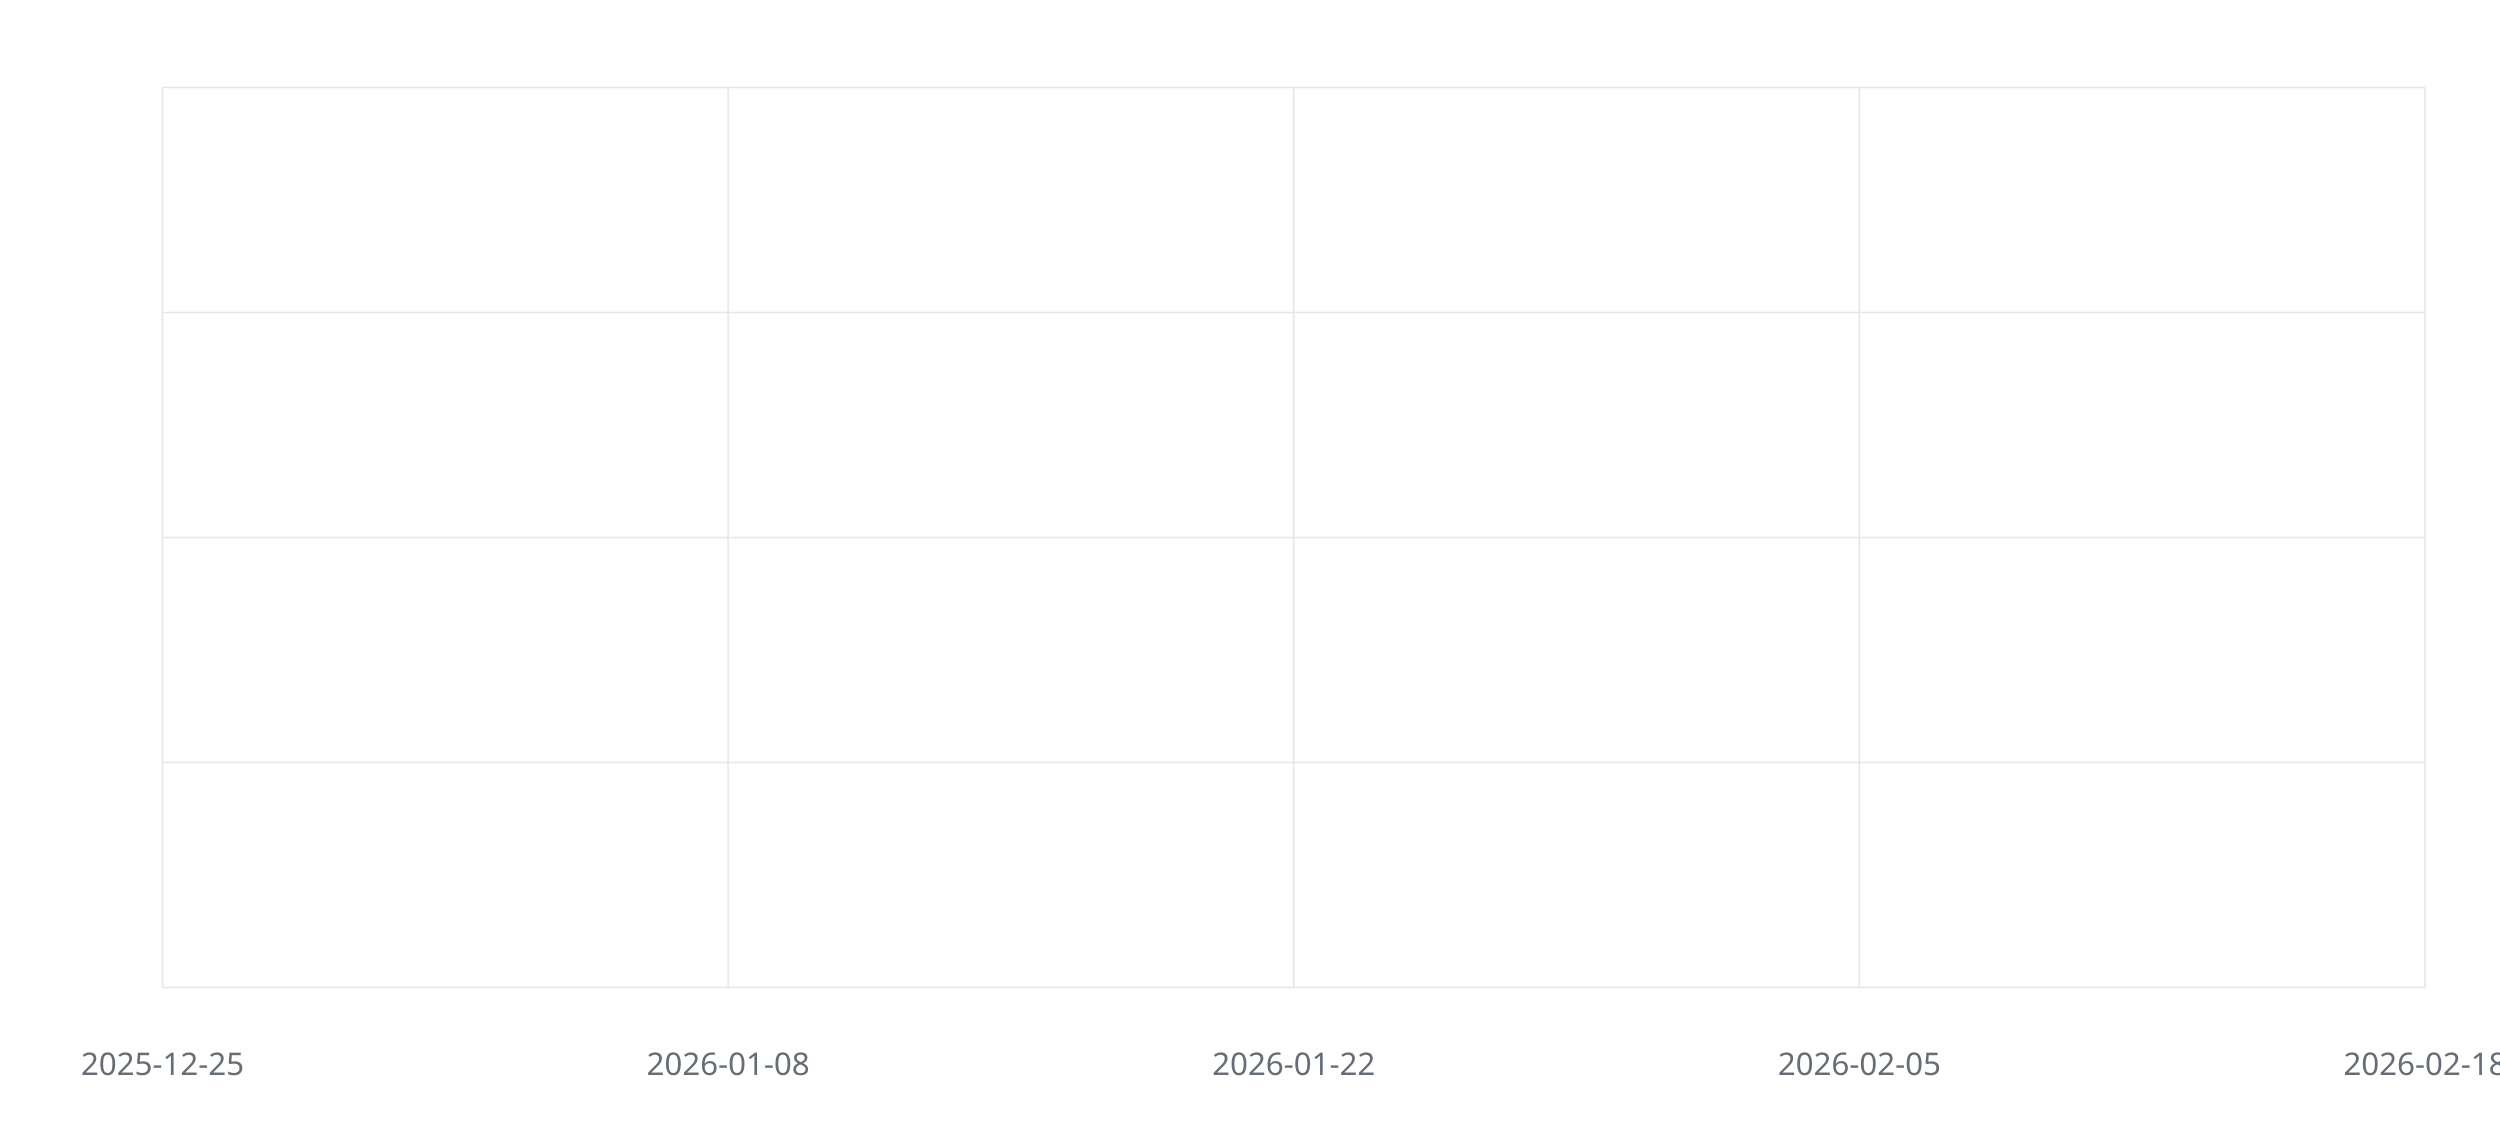
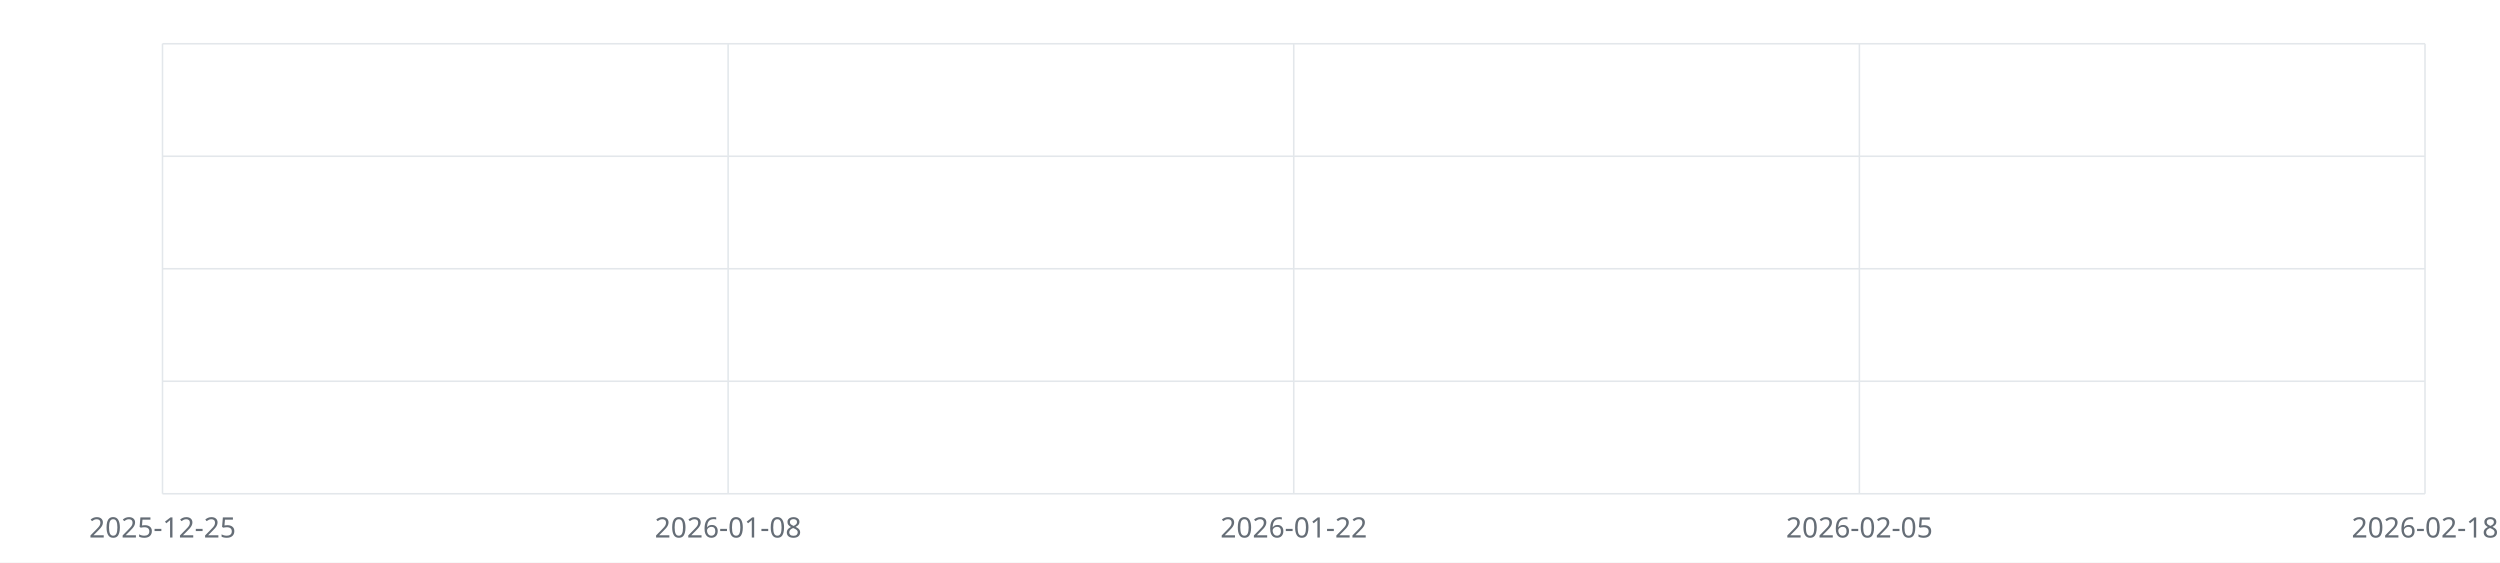
- <svg xmlns="http://www.w3.org/2000/svg" xmlns:xlink="http://www.w3.org/1999/xlink" viewBox="0 0 800 360" width="800" height="360">
+ <svg xmlns="http://www.w3.org/2000/svg" xmlns:xlink="http://www.w3.org/1999/xlink" viewBox="0 0 800 180" width="800" height="180">
  <style>
  .pt { opacity: 0; animation: fadeIn 0.4s ease forwards; }
  .ln { opacity: 0; stroke-dasharray: 1000; stroke-dashoffset: 1000; animation: drawLine 1.2s ease forwards; }
  @keyframes fadeIn { to { opacity: 1; } }
  @keyframes drawLine { to { stroke-dashoffset: 0; opacity: 1; } }
</style>
-   <rect width="800" height="360" fill="#ffffff" />
+   <rect width="800" height="180" fill="#ffffff" />
  <g stroke="#d0d7de" stroke-width="0.5" opacity="0.6">
-     <line x1="52" y1="28" x2="52" y2="316" />
-     <line x1="233" y1="28" x2="233" y2="316" />
-     <line x1="414" y1="28" x2="414" y2="316" />
-     <line x1="595" y1="28" x2="595" y2="316" />
-     <line x1="776" y1="28" x2="776" y2="316" />
-     <line x1="52" y1="28" x2="776" y2="28" />
-     <line x1="52" y1="100" x2="776" y2="100" />
-     <line x1="52" y1="172" x2="776" y2="172" />
-     <line x1="52" y1="244" x2="776" y2="244" />
-     <line x1="52" y1="316" x2="776" y2="316" />
+     <line x1="52" y1="14" x2="52" y2="158" />
+     <line x1="233" y1="14" x2="233" y2="158" />
+     <line x1="414" y1="14" x2="414" y2="158" />
+     <line x1="595" y1="14" x2="595" y2="158" />
+     <line x1="776" y1="14" x2="776" y2="158" />
+     <line x1="52" y1="14" x2="776" y2="14" />
+     <line x1="52" y1="50" x2="776" y2="50" />
+     <line x1="52" y1="86" x2="776" y2="86" />
+     <line x1="52" y1="122" x2="776" y2="122" />
+     <line x1="52" y1="158" x2="776" y2="158" />
  </g>
-   <g fill="#656d76" font-size="10" font-family="system-ui,sans-serif">
-     <text x="52" y="344" text-anchor="middle">2025-12-25</text>
-     <text x="233" y="344" text-anchor="middle">2026-01-08</text>
-     <text x="414" y="344" text-anchor="middle">2026-01-22</text>
-     <text x="595" y="344" text-anchor="middle">2026-02-05</text>
-     <text x="776" y="344" text-anchor="middle">2026-02-18</text>
+   <g fill="#656d76" font-size="9" font-family="system-ui,sans-serif">
+     <text x="52" y="172" text-anchor="middle">2025-12-25</text>
+     <text x="233" y="172" text-anchor="middle">2026-01-08</text>
+     <text x="414" y="172" text-anchor="middle">2026-01-22</text>
+     <text x="595" y="172" text-anchor="middle">2026-02-05</text>
+     <text x="776" y="172" text-anchor="middle">2026-02-18</text>
  </g>
-   <path id="tl-path" d="M 52 316 L 72 306 L 91 296 L 92 286 L 98 276 L 103 266 L 151 256 L 163 246 L 193 237 L 195 227 L 195 217 L 197 207 L 221 197 L 235 187 L 248 177 L 269 167 L 286 157 L 297 147 L 314 137 L 330 127 L 353 117 L 379 107 L 393 98 L 602 88 L 614 78 L 685 68 L 765 58 L 770 48 L 774 38 L 776 28" fill="none" stroke="#0969da" stroke-width="2" class="ln" style="animation-delay: 0.2s" />
+   <path id="tl-path" d="M 52 158 L 72 153 L 91 148 L 92 143 L 98 138 L 103 133 L 151 128 L 163 123 L 193 118 L 195 113 L 195 108 L 197 103 L 221 98 L 235 93 L 248 88 L 269 84 L 286 79 L 297 74 L 314 69 L 330 64 L 353 59 L 379 54 L 393 49 L 602 44 L 614 39 L 685 34 L 765 29 L 770 24 L 774 19 L 776 14" fill="none" stroke="#0969da" stroke-width="2" class="ln" style="animation-delay: 0.2s" />
  <g id="points">
    <a xlink:href="https://github.com/iqubik/routerFW/releases/tag/1.0" target="_blank" rel="noopener">
-       <circle class="pt" cx="52" cy="316" r="6" fill="#0969da" stroke="#1f2328" stroke-width="1.5" style="animation-delay: 0.3s" />
-       <text class="pt" x="52" y="304" text-anchor="middle" fill="#1f2328" font-size="11" font-family="system-ui,sans-serif" style="animation-delay: 0.3s">1.0</text>
+       <circle class="pt" cx="52" cy="158" r="5" fill="#0969da" stroke="#1f2328" stroke-width="1" style="animation-delay: 0.3s" />
+       <text class="pt" x="52" y="149" text-anchor="middle" fill="#1f2328" font-size="9" font-family="system-ui,sans-serif" style="animation-delay: 0.3s">1.0</text>
+       <text class="pt" x="52" y="169" text-anchor="middle" fill="#656d76" font-size="7" font-family="system-ui,sans-serif" style="animation-delay: 0.3s">25.12</text>
    </a>
    <a xlink:href="https://github.com/iqubik/routerFW/releases/tag/2.0" target="_blank" rel="noopener">
-       <circle class="pt" cx="72" cy="306" r="9" fill="#0969da" stroke="#1f2328" stroke-width="1.5" style="animation-delay: 0.42s" />
-       <text class="pt" x="72" y="291" text-anchor="middle" fill="#1f2328" font-size="11" font-family="system-ui,sans-serif" style="animation-delay: 0.42s">2.0</text>
+       <circle class="pt" cx="72" cy="153" r="7" fill="#0969da" stroke="#1f2328" stroke-width="1" style="animation-delay: 0.42s" />
+       <text class="pt" x="72" y="142" text-anchor="middle" fill="#1f2328" font-size="9" font-family="system-ui,sans-serif" style="animation-delay: 0.42s">2.0</text>
+       <text class="pt" x="72" y="166" text-anchor="middle" fill="#656d76" font-size="7" font-family="system-ui,sans-serif" style="animation-delay: 0.42s">27.12</text>
    </a>
    <a xlink:href="https://github.com/iqubik/routerFW/releases/tag/2.1" target="_blank" rel="noopener">
-       <circle class="pt" cx="91" cy="296" r="9" fill="#0969da" stroke="#1f2328" stroke-width="1.5" style="animation-delay: 0.54s" />
-       <text class="pt" x="91" y="281" text-anchor="middle" fill="#1f2328" font-size="11" font-family="system-ui,sans-serif" style="animation-delay: 0.54s">2.1</text>
+       <circle class="pt" cx="91" cy="148" r="7" fill="#0969da" stroke="#1f2328" stroke-width="1" style="animation-delay: 0.54s" />
+       <text class="pt" x="91" y="137" text-anchor="middle" fill="#1f2328" font-size="9" font-family="system-ui,sans-serif" style="animation-delay: 0.54s">2.1</text>
+       <text class="pt" x="91" y="161" text-anchor="middle" fill="#656d76" font-size="7" font-family="system-ui,sans-serif" style="animation-delay: 0.54s">28.12</text>
    </a>
    <a xlink:href="https://github.com/iqubik/routerFW/releases/tag/2.4" target="_blank" rel="noopener">
-       <circle class="pt" cx="92" cy="286" r="9" fill="#0969da" stroke="#1f2328" stroke-width="1.5" style="animation-delay: 0.66s" />
-       <text class="pt" x="92" y="271" text-anchor="middle" fill="#1f2328" font-size="11" font-family="system-ui,sans-serif" style="animation-delay: 0.66s">2.4</text>
+       <circle class="pt" cx="92" cy="143" r="7" fill="#0969da" stroke="#1f2328" stroke-width="1" style="animation-delay: 0.66s" />
+       <text class="pt" x="92" y="132" text-anchor="middle" fill="#1f2328" font-size="9" font-family="system-ui,sans-serif" style="animation-delay: 0.66s">2.4</text>
+       <text class="pt" x="92" y="156" text-anchor="middle" fill="#656d76" font-size="7" font-family="system-ui,sans-serif" style="animation-delay: 0.66s">29.12</text>
    </a>
    <a xlink:href="https://github.com/iqubik/routerFW/releases/tag/2.5" target="_blank" rel="noopener">
-       <circle class="pt" cx="98" cy="276" r="9" fill="#0969da" stroke="#1f2328" stroke-width="1.5" style="animation-delay: 0.78s" />
-       <text class="pt" x="98" y="261" text-anchor="middle" fill="#1f2328" font-size="11" font-family="system-ui,sans-serif" style="animation-delay: 0.78s">2.5</text>
+       <circle class="pt" cx="98" cy="138" r="7" fill="#0969da" stroke="#1f2328" stroke-width="1" style="animation-delay: 0.78s" />
+       <text class="pt" x="98" y="127" text-anchor="middle" fill="#1f2328" font-size="9" font-family="system-ui,sans-serif" style="animation-delay: 0.78s">2.5</text>
+       <text class="pt" x="98" y="151" text-anchor="middle" fill="#656d76" font-size="7" font-family="system-ui,sans-serif" style="animation-delay: 0.78s">29.12</text>
    </a>
    <a xlink:href="https://github.com/iqubik/routerFW/releases/tag/2.51" target="_blank" rel="noopener">
-       <circle class="pt" cx="103" cy="266" r="9" fill="#0969da" stroke="#1f2328" stroke-width="1.5" style="animation-delay: 0.9s" />
-       <text class="pt" x="103" y="251" text-anchor="middle" fill="#1f2328" font-size="11" font-family="system-ui,sans-serif" style="animation-delay: 0.9s">2.51</text>
+       <circle class="pt" cx="103" cy="133" r="7" fill="#0969da" stroke="#1f2328" stroke-width="1" style="animation-delay: 0.9s" />
+       <text class="pt" x="103" y="122" text-anchor="middle" fill="#1f2328" font-size="9" font-family="system-ui,sans-serif" style="animation-delay: 0.9s">2.51</text>
+       <text class="pt" x="103" y="146" text-anchor="middle" fill="#656d76" font-size="7" font-family="system-ui,sans-serif" style="animation-delay: 0.9s">29.12</text>
    </a>
    <a xlink:href="https://github.com/iqubik/routerFW/releases/tag/3.2" target="_blank" rel="noopener">
-       <circle class="pt" cx="151" cy="256" r="10" fill="#0969da" stroke="#1f2328" stroke-width="1.5" style="animation-delay: 1.02s" />
-       <text class="pt" x="151" y="240" text-anchor="middle" fill="#1f2328" font-size="11" font-family="system-ui,sans-serif" style="animation-delay: 1.02s">3.2</text>
+       <circle class="pt" cx="151" cy="128" r="7" fill="#0969da" stroke="#1f2328" stroke-width="1" style="animation-delay: 1.02s" />
+       <text class="pt" x="151" y="117" text-anchor="middle" fill="#1f2328" font-size="9" font-family="system-ui,sans-serif" style="animation-delay: 1.02s">3.2</text>
+       <text class="pt" x="151" y="141" text-anchor="middle" fill="#656d76" font-size="7" font-family="system-ui,sans-serif" style="animation-delay: 1.02s">02.01</text>
    </a>
    <a xlink:href="https://github.com/iqubik/routerFW/releases/tag/3.3" target="_blank" rel="noopener">
-       <circle class="pt" cx="163" cy="246" r="9" fill="#0969da" stroke="#1f2328" stroke-width="1.5" style="animation-delay: 1.14s" />
-       <text class="pt" x="163" y="231" text-anchor="middle" fill="#1f2328" font-size="11" font-family="system-ui,sans-serif" style="animation-delay: 1.14s">3.3</text>
+       <circle class="pt" cx="163" cy="123" r="7" fill="#0969da" stroke="#1f2328" stroke-width="1" style="animation-delay: 1.14s" />
+       <text class="pt" x="163" y="112" text-anchor="middle" fill="#1f2328" font-size="9" font-family="system-ui,sans-serif" style="animation-delay: 1.14s">3.3</text>
+       <text class="pt" x="163" y="136" text-anchor="middle" fill="#656d76" font-size="7" font-family="system-ui,sans-serif" style="animation-delay: 1.14s">03.01</text>
    </a>
    <a xlink:href="https://github.com/iqubik/routerFW/releases/tag/3.4" target="_blank" rel="noopener">
-       <circle class="pt" cx="193" cy="237" r="9" fill="#0969da" stroke="#1f2328" stroke-width="1.5" style="animation-delay: 1.26s" />
-       <text class="pt" x="193" y="222" text-anchor="middle" fill="#1f2328" font-size="11" font-family="system-ui,sans-serif" style="animation-delay: 1.26s">3.4</text>
+       <circle class="pt" cx="193" cy="118" r="7" fill="#0969da" stroke="#1f2328" stroke-width="1" style="animation-delay: 1.26s" />
+       <text class="pt" x="193" y="107" text-anchor="middle" fill="#1f2328" font-size="9" font-family="system-ui,sans-serif" style="animation-delay: 1.26s">3.4</text>
+       <text class="pt" x="193" y="131" text-anchor="middle" fill="#656d76" font-size="7" font-family="system-ui,sans-serif" style="animation-delay: 1.26s">05.01</text>
    </a>
    <a xlink:href="https://github.com/iqubik/routerFW/releases/tag/3.5" target="_blank" rel="noopener">
-       <circle class="pt" cx="195" cy="227" r="9" fill="#0969da" stroke="#1f2328" stroke-width="1.5" style="animation-delay: 1.38s" />
-       <text class="pt" x="195" y="212" text-anchor="middle" fill="#1f2328" font-size="11" font-family="system-ui,sans-serif" style="animation-delay: 1.38s">3.5</text>
+       <circle class="pt" cx="195" cy="113" r="7" fill="#0969da" stroke="#1f2328" stroke-width="1" style="animation-delay: 1.38s" />
+       <text class="pt" x="195" y="102" text-anchor="middle" fill="#1f2328" font-size="9" font-family="system-ui,sans-serif" style="animation-delay: 1.38s">3.5</text>
+       <text class="pt" x="195" y="126" text-anchor="middle" fill="#656d76" font-size="7" font-family="system-ui,sans-serif" style="animation-delay: 1.38s">05.01</text>
    </a>
    <a xlink:href="https://github.com/iqubik/routerFW/releases/tag/3.51" target="_blank" rel="noopener">
-       <circle class="pt" cx="195" cy="217" r="9" fill="#0969da" stroke="#1f2328" stroke-width="1.5" style="animation-delay: 1.5s" />
-       <text class="pt" x="195" y="202" text-anchor="middle" fill="#1f2328" font-size="11" font-family="system-ui,sans-serif" style="animation-delay: 1.5s">3.51</text>
+       <circle class="pt" cx="195" cy="108" r="7" fill="#0969da" stroke="#1f2328" stroke-width="1" style="animation-delay: 1.5s" />
+       <text class="pt" x="195" y="97" text-anchor="middle" fill="#1f2328" font-size="9" font-family="system-ui,sans-serif" style="animation-delay: 1.5s">3.51</text>
+       <text class="pt" x="195" y="121" text-anchor="middle" fill="#656d76" font-size="7" font-family="system-ui,sans-serif" style="animation-delay: 1.5s">05.01</text>
    </a>
    <a xlink:href="https://github.com/iqubik/routerFW/releases/tag/3.54" target="_blank" rel="noopener">
-       <circle class="pt" cx="197" cy="207" r="8" fill="#0969da" stroke="#1f2328" stroke-width="1.5" style="animation-delay: 1.62s" />
-       <text class="pt" x="197" y="193" text-anchor="middle" fill="#1f2328" font-size="11" font-family="system-ui,sans-serif" style="animation-delay: 1.62s">3.54</text>
+       <circle class="pt" cx="197" cy="103" r="6" fill="#0969da" stroke="#1f2328" stroke-width="1" style="animation-delay: 1.62s" />
+       <text class="pt" x="197" y="93" text-anchor="middle" fill="#1f2328" font-size="9" font-family="system-ui,sans-serif" style="animation-delay: 1.62s">3.54</text>
+       <text class="pt" x="197" y="115" text-anchor="middle" fill="#656d76" font-size="7" font-family="system-ui,sans-serif" style="animation-delay: 1.62s">05.01</text>
    </a>
    <a xlink:href="https://github.com/iqubik/routerFW/releases/tag/3.6" target="_blank" rel="noopener">
-       <circle class="pt" cx="221" cy="197" r="9" fill="#0969da" stroke="#1f2328" stroke-width="1.5" style="animation-delay: 1.74s" />
-       <text class="pt" x="221" y="182" text-anchor="middle" fill="#1f2328" font-size="11" font-family="system-ui,sans-serif" style="animation-delay: 1.74s">3.6</text>
+       <circle class="pt" cx="221" cy="98" r="7" fill="#0969da" stroke="#1f2328" stroke-width="1" style="animation-delay: 1.74s" />
+       <text class="pt" x="221" y="87" text-anchor="middle" fill="#1f2328" font-size="9" font-family="system-ui,sans-serif" style="animation-delay: 1.74s">3.6</text>
+       <text class="pt" x="221" y="111" text-anchor="middle" fill="#656d76" font-size="7" font-family="system-ui,sans-serif" style="animation-delay: 1.74s">07.01</text>
    </a>
    <a xlink:href="https://github.com/iqubik/routerFW/releases/tag/3.8" target="_blank" rel="noopener">
-       <circle class="pt" cx="235" cy="187" r="9" fill="#0969da" stroke="#1f2328" stroke-width="1.5" style="animation-delay: 1.86s" />
-       <text class="pt" x="235" y="172" text-anchor="middle" fill="#1f2328" font-size="11" font-family="system-ui,sans-serif" style="animation-delay: 1.86s">3.8</text>
+       <circle class="pt" cx="235" cy="93" r="7" fill="#0969da" stroke="#1f2328" stroke-width="1" style="animation-delay: 1.86s" />
+       <text class="pt" x="235" y="82" text-anchor="middle" fill="#1f2328" font-size="9" font-family="system-ui,sans-serif" style="animation-delay: 1.86s">3.8</text>
+       <text class="pt" x="235" y="106" text-anchor="middle" fill="#656d76" font-size="7" font-family="system-ui,sans-serif" style="animation-delay: 1.86s">08.01</text>
    </a>
    <a xlink:href="https://github.com/iqubik/routerFW/releases/tag/3.9" target="_blank" rel="noopener">
-       <circle class="pt" cx="248" cy="177" r="10" fill="#0969da" stroke="#1f2328" stroke-width="1.5" style="animation-delay: 1.98s" />
-       <text class="pt" x="248" y="161" text-anchor="middle" fill="#1f2328" font-size="11" font-family="system-ui,sans-serif" style="animation-delay: 1.98s">3.9</text>
+       <circle class="pt" cx="248" cy="88" r="7" fill="#0969da" stroke="#1f2328" stroke-width="1" style="animation-delay: 1.98s" />
+       <text class="pt" x="248" y="77" text-anchor="middle" fill="#1f2328" font-size="9" font-family="system-ui,sans-serif" style="animation-delay: 1.98s">3.9</text>
+       <text class="pt" x="248" y="101" text-anchor="middle" fill="#656d76" font-size="7" font-family="system-ui,sans-serif" style="animation-delay: 1.98s">09.01</text>
    </a>
    <a xlink:href="https://github.com/iqubik/routerFW/releases/tag/4.0" target="_blank" rel="noopener">
-       <circle class="pt" cx="269" cy="167" r="9" fill="#0969da" stroke="#1f2328" stroke-width="1.5" style="animation-delay: 2.1s" />
-       <text class="pt" x="269" y="152" text-anchor="middle" fill="#1f2328" font-size="11" font-family="system-ui,sans-serif" style="animation-delay: 2.1s">4.0</text>
+       <circle class="pt" cx="269" cy="84" r="7" fill="#0969da" stroke="#1f2328" stroke-width="1" style="animation-delay: 2.1s" />
+       <text class="pt" x="269" y="73" text-anchor="middle" fill="#1f2328" font-size="9" font-family="system-ui,sans-serif" style="animation-delay: 2.1s">4.0</text>
+       <text class="pt" x="269" y="97" text-anchor="middle" fill="#656d76" font-size="7" font-family="system-ui,sans-serif" style="animation-delay: 2.1s">11.01</text>
    </a>
    <a xlink:href="https://github.com/iqubik/routerFW/releases/tag/4.02" target="_blank" rel="noopener">
-       <circle class="pt" cx="286" cy="157" r="9" fill="#0969da" stroke="#1f2328" stroke-width="1.5" style="animation-delay: 2.22s" />
-       <text class="pt" x="286" y="142" text-anchor="middle" fill="#1f2328" font-size="11" font-family="system-ui,sans-serif" style="animation-delay: 2.22s">4.02</text>
+       <circle class="pt" cx="286" cy="79" r="7" fill="#0969da" stroke="#1f2328" stroke-width="1" style="animation-delay: 2.22s" />
+       <text class="pt" x="286" y="68" text-anchor="middle" fill="#1f2328" font-size="9" font-family="system-ui,sans-serif" style="animation-delay: 2.22s">4.02</text>
+       <text class="pt" x="286" y="92" text-anchor="middle" fill="#656d76" font-size="7" font-family="system-ui,sans-serif" style="animation-delay: 2.22s">12.01</text>
    </a>
    <a xlink:href="https://github.com/iqubik/routerFW/releases/tag/4.04_hotfix" target="_blank" rel="noopener">
-       <circle class="pt" cx="297" cy="147" r="9" fill="#0969da" stroke="#1f2328" stroke-width="1.5" style="animation-delay: 2.34s" />
-       <text class="pt" x="297" y="132" text-anchor="middle" fill="#1f2328" font-size="11" font-family="system-ui,sans-serif" style="animation-delay: 2.34s">4.04_hotfix</text>
+       <circle class="pt" cx="297" cy="74" r="7" fill="#0969da" stroke="#1f2328" stroke-width="1" style="animation-delay: 2.34s" />
+       <text class="pt" x="297" y="63" text-anchor="middle" fill="#1f2328" font-size="9" font-family="system-ui,sans-serif" style="animation-delay: 2.34s">4.04_hotfix</text>
+       <text class="pt" x="297" y="87" text-anchor="middle" fill="#656d76" font-size="7" font-family="system-ui,sans-serif" style="animation-delay: 2.34s">13.01</text>
    </a>
    <a xlink:href="https://github.com/iqubik/routerFW/releases/tag/4.09" target="_blank" rel="noopener">
-       <circle class="pt" cx="314" cy="137" r="9" fill="#0969da" stroke="#1f2328" stroke-width="1.5" style="animation-delay: 2.46s" />
-       <text class="pt" x="314" y="122" text-anchor="middle" fill="#1f2328" font-size="11" font-family="system-ui,sans-serif" style="animation-delay: 2.46s">4.09</text>
+       <circle class="pt" cx="314" cy="69" r="7" fill="#0969da" stroke="#1f2328" stroke-width="1" style="animation-delay: 2.46s" />
+       <text class="pt" x="314" y="58" text-anchor="middle" fill="#1f2328" font-size="9" font-family="system-ui,sans-serif" style="animation-delay: 2.46s">4.09</text>
+       <text class="pt" x="314" y="82" text-anchor="middle" fill="#656d76" font-size="7" font-family="system-ui,sans-serif" style="animation-delay: 2.46s">14.01</text>
    </a>
    <a xlink:href="https://github.com/iqubik/routerFW/releases/tag/4.1" target="_blank" rel="noopener">
-       <circle class="pt" cx="330" cy="127" r="9" fill="#0969da" stroke="#1f2328" stroke-width="1.5" style="animation-delay: 2.58s" />
-       <text class="pt" x="330" y="112" text-anchor="middle" fill="#1f2328" font-size="11" font-family="system-ui,sans-serif" style="animation-delay: 2.58s">4.1</text>
+       <circle class="pt" cx="330" cy="64" r="7" fill="#0969da" stroke="#1f2328" stroke-width="1" style="animation-delay: 2.58s" />
+       <text class="pt" x="330" y="53" text-anchor="middle" fill="#1f2328" font-size="9" font-family="system-ui,sans-serif" style="animation-delay: 2.58s">4.1</text>
+       <text class="pt" x="330" y="77" text-anchor="middle" fill="#656d76" font-size="7" font-family="system-ui,sans-serif" style="animation-delay: 2.58s">16.01</text>
    </a>
    <a xlink:href="https://github.com/iqubik/routerFW/releases/tag/4.11" target="_blank" rel="noopener">
-       <circle class="pt" cx="353" cy="117" r="9" fill="#0969da" stroke="#1f2328" stroke-width="1.5" style="animation-delay: 2.7s" />
-       <text class="pt" x="353" y="102" text-anchor="middle" fill="#1f2328" font-size="11" font-family="system-ui,sans-serif" style="animation-delay: 2.7s">4.11</text>
+       <circle class="pt" cx="353" cy="59" r="7" fill="#0969da" stroke="#1f2328" stroke-width="1" style="animation-delay: 2.7s" />
+       <text class="pt" x="353" y="48" text-anchor="middle" fill="#1f2328" font-size="9" font-family="system-ui,sans-serif" style="animation-delay: 2.7s">4.11</text>
+       <text class="pt" x="353" y="72" text-anchor="middle" fill="#656d76" font-size="7" font-family="system-ui,sans-serif" style="animation-delay: 2.7s">17.01</text>
    </a>
    <a xlink:href="https://github.com/iqubik/routerFW/releases/tag/4.12" target="_blank" rel="noopener">
-       <circle class="pt" cx="379" cy="107" r="9" fill="#0969da" stroke="#1f2328" stroke-width="1.5" style="animation-delay: 2.82s" />
-       <text class="pt" x="379" y="92" text-anchor="middle" fill="#1f2328" font-size="11" font-family="system-ui,sans-serif" style="animation-delay: 2.82s">4.12</text>
+       <circle class="pt" cx="379" cy="54" r="7" fill="#0969da" stroke="#1f2328" stroke-width="1" style="animation-delay: 2.82s" />
+       <text class="pt" x="379" y="43" text-anchor="middle" fill="#1f2328" font-size="9" font-family="system-ui,sans-serif" style="animation-delay: 2.82s">4.12</text>
+       <text class="pt" x="379" y="67" text-anchor="middle" fill="#656d76" font-size="7" font-family="system-ui,sans-serif" style="animation-delay: 2.82s">19.01</text>
    </a>
    <a xlink:href="https://github.com/iqubik/routerFW/releases/tag/4.20" target="_blank" rel="noopener">
-       <circle class="pt" cx="393" cy="98" r="9" fill="#0969da" stroke="#1f2328" stroke-width="1.5" style="animation-delay: 2.94s" />
-       <text class="pt" x="393" y="83" text-anchor="middle" fill="#1f2328" font-size="11" font-family="system-ui,sans-serif" style="animation-delay: 2.94s">4.20</text>
+       <circle class="pt" cx="393" cy="49" r="7" fill="#0969da" stroke="#1f2328" stroke-width="1" style="animation-delay: 2.94s" />
+       <text class="pt" x="393" y="38" text-anchor="middle" fill="#1f2328" font-size="9" font-family="system-ui,sans-serif" style="animation-delay: 2.94s">4.20</text>
+       <text class="pt" x="393" y="62" text-anchor="middle" fill="#656d76" font-size="7" font-family="system-ui,sans-serif" style="animation-delay: 2.94s">20.01</text>
    </a>
    <a xlink:href="https://github.com/iqubik/routerFW/releases/tag/4.22" target="_blank" rel="noopener">
-       <circle class="pt" cx="602" cy="88" r="9" fill="#0969da" stroke="#1f2328" stroke-width="1.5" style="animation-delay: 3.06s" />
-       <text class="pt" x="602" y="73" text-anchor="middle" fill="#1f2328" font-size="11" font-family="system-ui,sans-serif" style="animation-delay: 3.06s">4.22</text>
+       <circle class="pt" cx="602" cy="44" r="7" fill="#0969da" stroke="#1f2328" stroke-width="1" style="animation-delay: 3.06s" />
+       <text class="pt" x="602" y="33" text-anchor="middle" fill="#1f2328" font-size="9" font-family="system-ui,sans-serif" style="animation-delay: 3.06s">4.22</text>
+       <text class="pt" x="602" y="57" text-anchor="middle" fill="#656d76" font-size="7" font-family="system-ui,sans-serif" style="animation-delay: 3.06s">05.02</text>
    </a>
    <a xlink:href="https://github.com/iqubik/routerFW/releases/tag/4.3" target="_blank" rel="noopener">
-       <circle class="pt" cx="614" cy="78" r="9" fill="#0969da" stroke="#1f2328" stroke-width="1.5" style="animation-delay: 3.18s" />
-       <text class="pt" x="614" y="63" text-anchor="middle" fill="#1f2328" font-size="11" font-family="system-ui,sans-serif" style="animation-delay: 3.18s">4.3</text>
+       <circle class="pt" cx="614" cy="39" r="7" fill="#0969da" stroke="#1f2328" stroke-width="1" style="animation-delay: 3.18s" />
+       <text class="pt" x="614" y="28" text-anchor="middle" fill="#1f2328" font-size="9" font-family="system-ui,sans-serif" style="animation-delay: 3.18s">4.3</text>
+       <text class="pt" x="614" y="52" text-anchor="middle" fill="#656d76" font-size="7" font-family="system-ui,sans-serif" style="animation-delay: 3.18s">06.02</text>
    </a>
    <a xlink:href="https://github.com/iqubik/routerFW/releases/tag/4.32" target="_blank" rel="noopener">
-       <circle class="pt" cx="685" cy="68" r="9" fill="#0969da" stroke="#1f2328" stroke-width="1.5" style="animation-delay: 3.3s" />
-       <text class="pt" x="685" y="53" text-anchor="middle" fill="#1f2328" font-size="11" font-family="system-ui,sans-serif" style="animation-delay: 3.3s">4.32</text>
+       <circle class="pt" cx="685" cy="34" r="7" fill="#0969da" stroke="#1f2328" stroke-width="1" style="animation-delay: 3.3s" />
+       <text class="pt" x="685" y="23" text-anchor="middle" fill="#1f2328" font-size="9" font-family="system-ui,sans-serif" style="animation-delay: 3.3s">4.32</text>
+       <text class="pt" x="685" y="47" text-anchor="middle" fill="#656d76" font-size="7" font-family="system-ui,sans-serif" style="animation-delay: 3.3s">11.02</text>
    </a>
    <a xlink:href="https://github.com/iqubik/routerFW/releases/tag/4.40" target="_blank" rel="noopener">
-       <circle class="pt" cx="765" cy="58" r="9" fill="#0969da" stroke="#1f2328" stroke-width="1.5" style="animation-delay: 3.42s" />
-       <text class="pt" x="765" y="43" text-anchor="middle" fill="#1f2328" font-size="11" font-family="system-ui,sans-serif" style="animation-delay: 3.42s">4.40</text>
+       <circle class="pt" cx="765" cy="29" r="7" fill="#0969da" stroke="#1f2328" stroke-width="1" style="animation-delay: 3.42s" />
+       <text class="pt" x="765" y="18" text-anchor="middle" fill="#1f2328" font-size="9" font-family="system-ui,sans-serif" style="animation-delay: 3.42s">4.40</text>
+       <text class="pt" x="765" y="42" text-anchor="middle" fill="#656d76" font-size="7" font-family="system-ui,sans-serif" style="animation-delay: 3.42s">18.02</text>
    </a>
    <a xlink:href="https://github.com/iqubik/routerFW/releases/tag/4.41" target="_blank" rel="noopener">
-       <circle class="pt" cx="770" cy="48" r="9" fill="#0969da" stroke="#1f2328" stroke-width="1.5" style="animation-delay: 3.54s" />
-       <text class="pt" x="770" y="33" text-anchor="middle" fill="#1f2328" font-size="11" font-family="system-ui,sans-serif" style="animation-delay: 3.54s">4.41</text>
+       <circle class="pt" cx="770" cy="24" r="7" fill="#0969da" stroke="#1f2328" stroke-width="1" style="animation-delay: 3.54s" />
+       <text class="pt" x="770" y="13" text-anchor="middle" fill="#1f2328" font-size="9" font-family="system-ui,sans-serif" style="animation-delay: 3.54s">4.41</text>
+       <text class="pt" x="770" y="37" text-anchor="middle" fill="#656d76" font-size="7" font-family="system-ui,sans-serif" style="animation-delay: 3.54s">18.02</text>
    </a>
    <a xlink:href="https://github.com/iqubik/routerFW/releases/tag/4.42" target="_blank" rel="noopener">
-       <circle class="pt" cx="774" cy="38" r="10" fill="#0969da" stroke="#1f2328" stroke-width="1.5" style="animation-delay: 3.66s" />
-       <text class="pt" x="774" y="22" text-anchor="middle" fill="#1f2328" font-size="11" font-family="system-ui,sans-serif" style="animation-delay: 3.66s">4.42</text>
+       <circle class="pt" cx="774" cy="19" r="7" fill="#0969da" stroke="#1f2328" stroke-width="1" style="animation-delay: 3.66s" />
+       <text class="pt" x="774" y="8" text-anchor="middle" fill="#1f2328" font-size="9" font-family="system-ui,sans-serif" style="animation-delay: 3.66s">4.42</text>
+       <text class="pt" x="774" y="32" text-anchor="middle" fill="#656d76" font-size="7" font-family="system-ui,sans-serif" style="animation-delay: 3.66s">18.02</text>
    </a>
    <a xlink:href="https://github.com/iqubik/routerFW/releases/tag/4.43" target="_blank" rel="noopener">
-       <circle class="pt" cx="776" cy="28" r="10" fill="#0969da" stroke="#1f2328" stroke-width="1.5" style="animation-delay: 3.78s" />
-       <text class="pt" x="776" y="12" text-anchor="middle" fill="#1f2328" font-size="11" font-family="system-ui,sans-serif" style="animation-delay: 3.78s">4.43</text>
+       <circle class="pt" cx="776" cy="14" r="7" fill="#0969da" stroke="#1f2328" stroke-width="1" style="animation-delay: 3.78s" />
+       <text class="pt" x="776" y="3" text-anchor="middle" fill="#1f2328" font-size="9" font-family="system-ui,sans-serif" style="animation-delay: 3.78s">4.43</text>
+       <text class="pt" x="776" y="27" text-anchor="middle" fill="#656d76" font-size="7" font-family="system-ui,sans-serif" style="animation-delay: 3.78s">18.02</text>
    </a>
  </g>
</svg>
